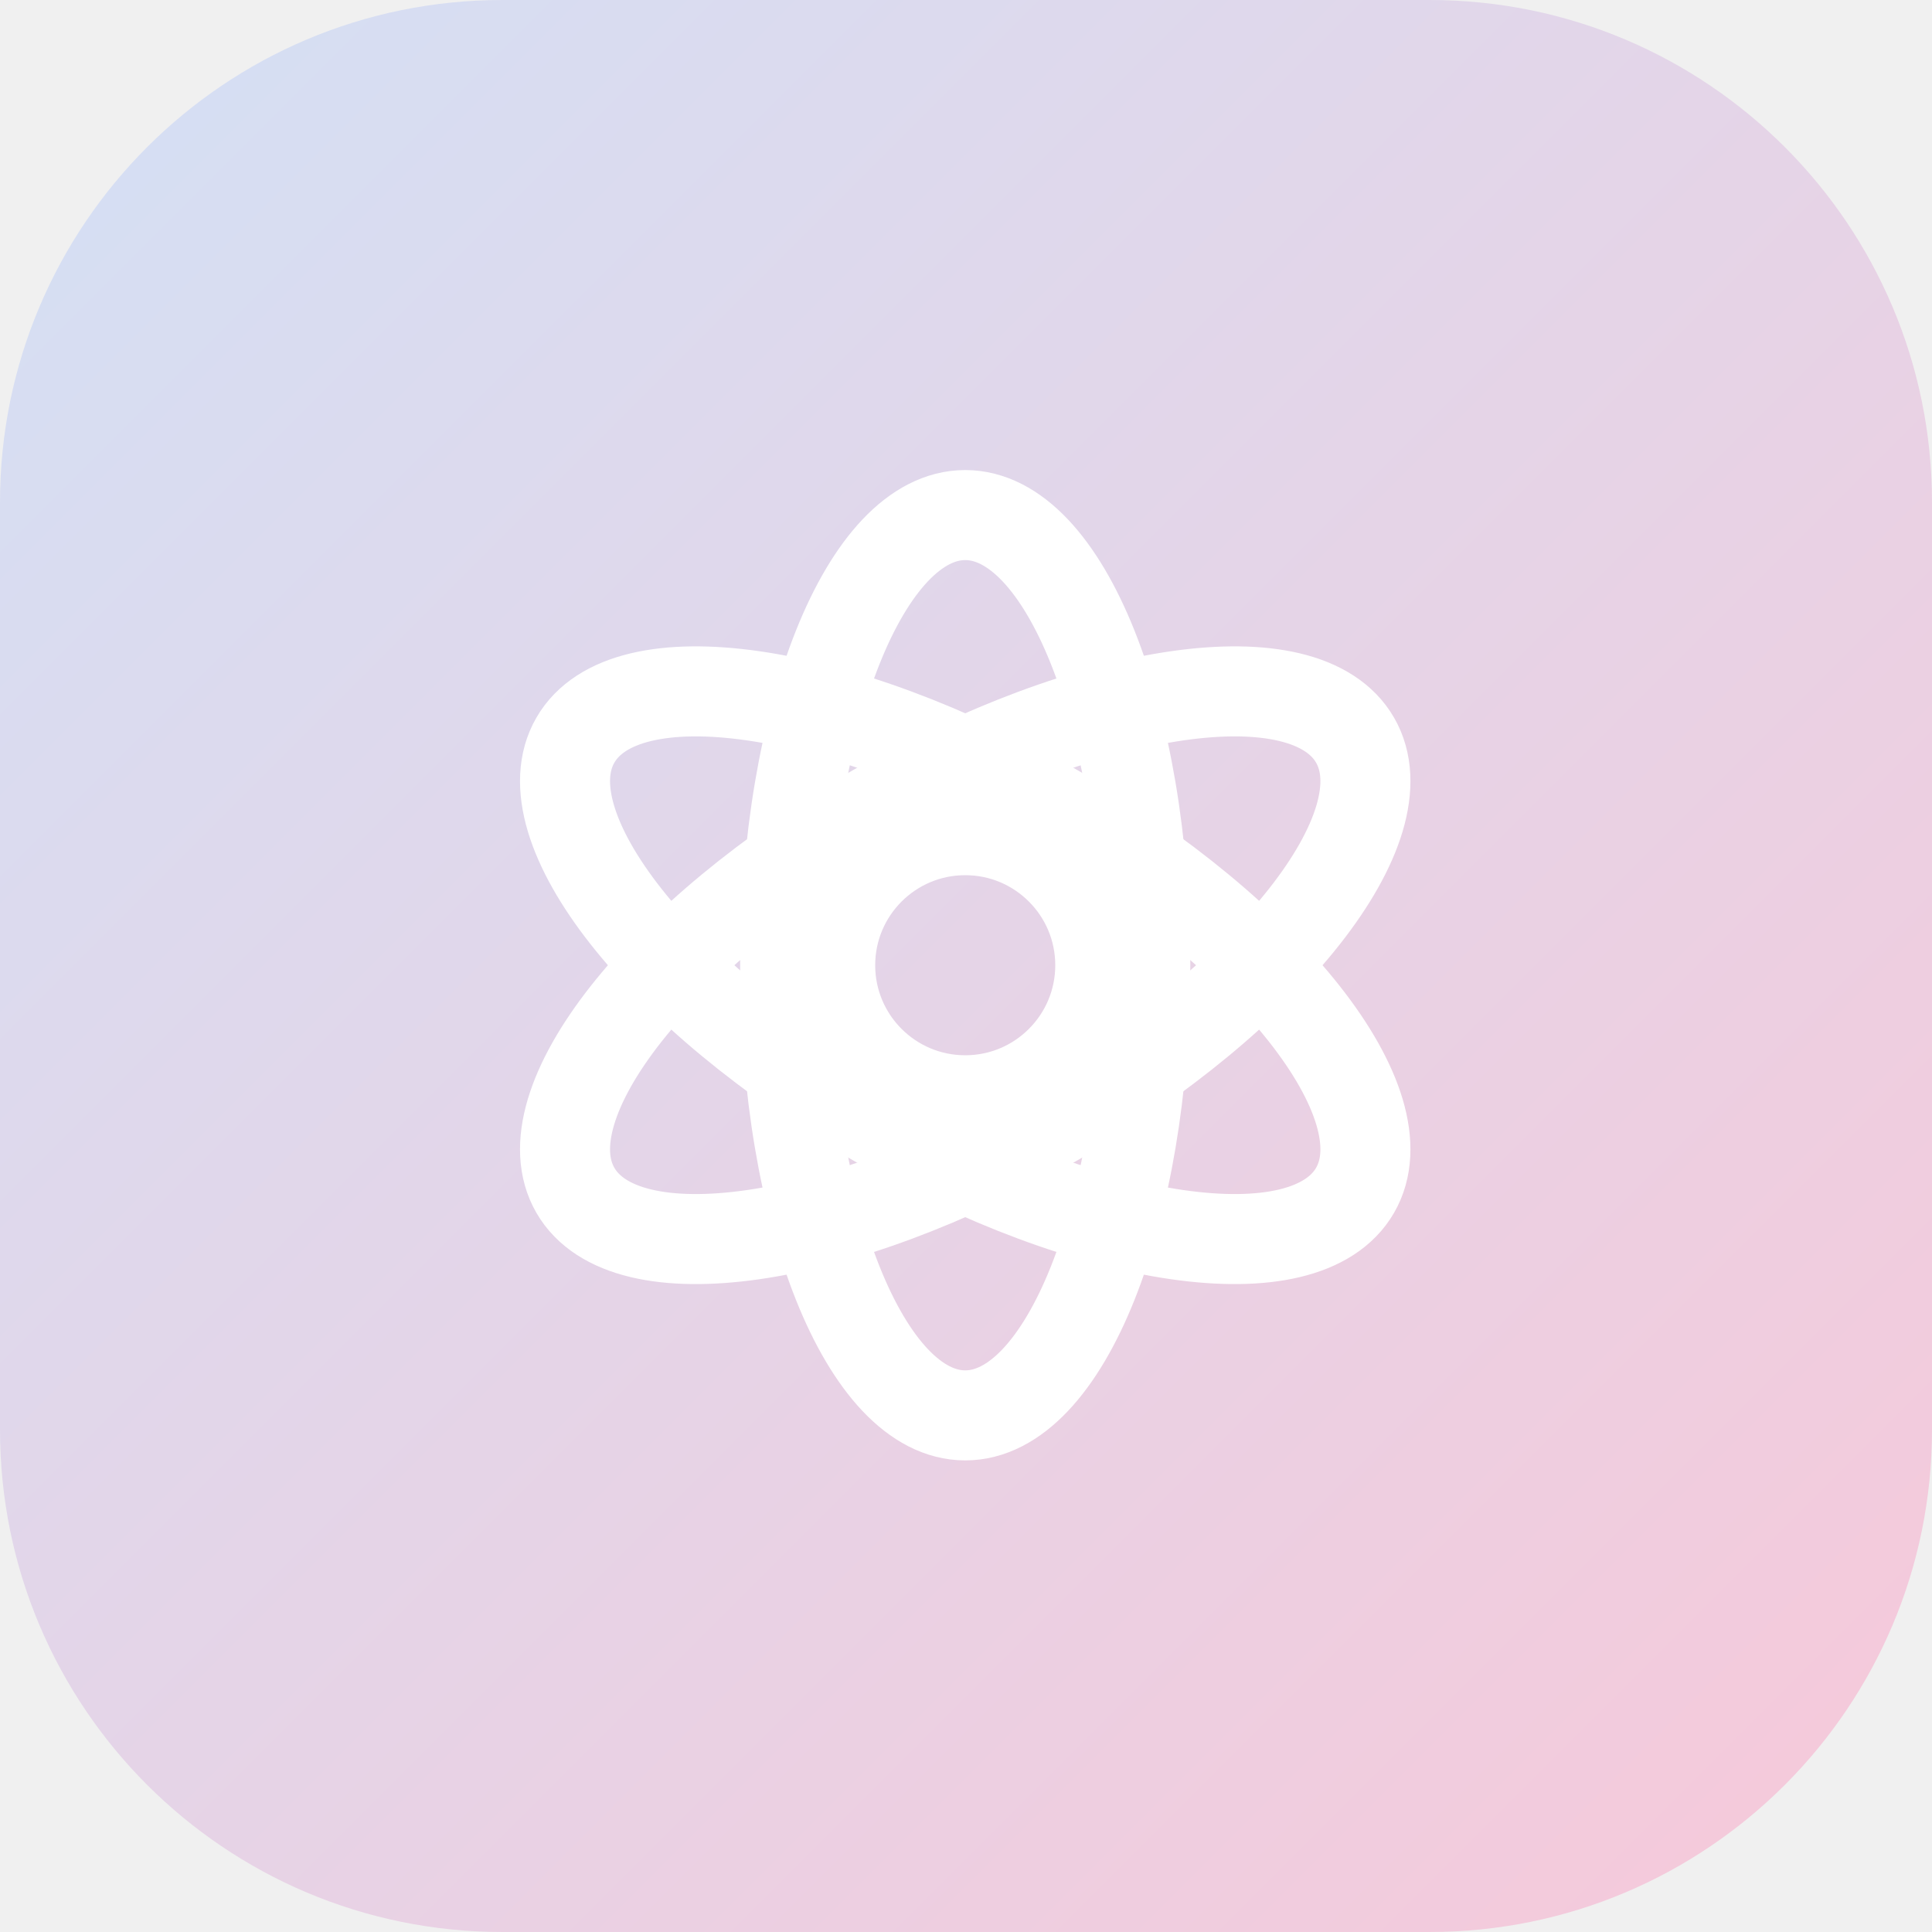
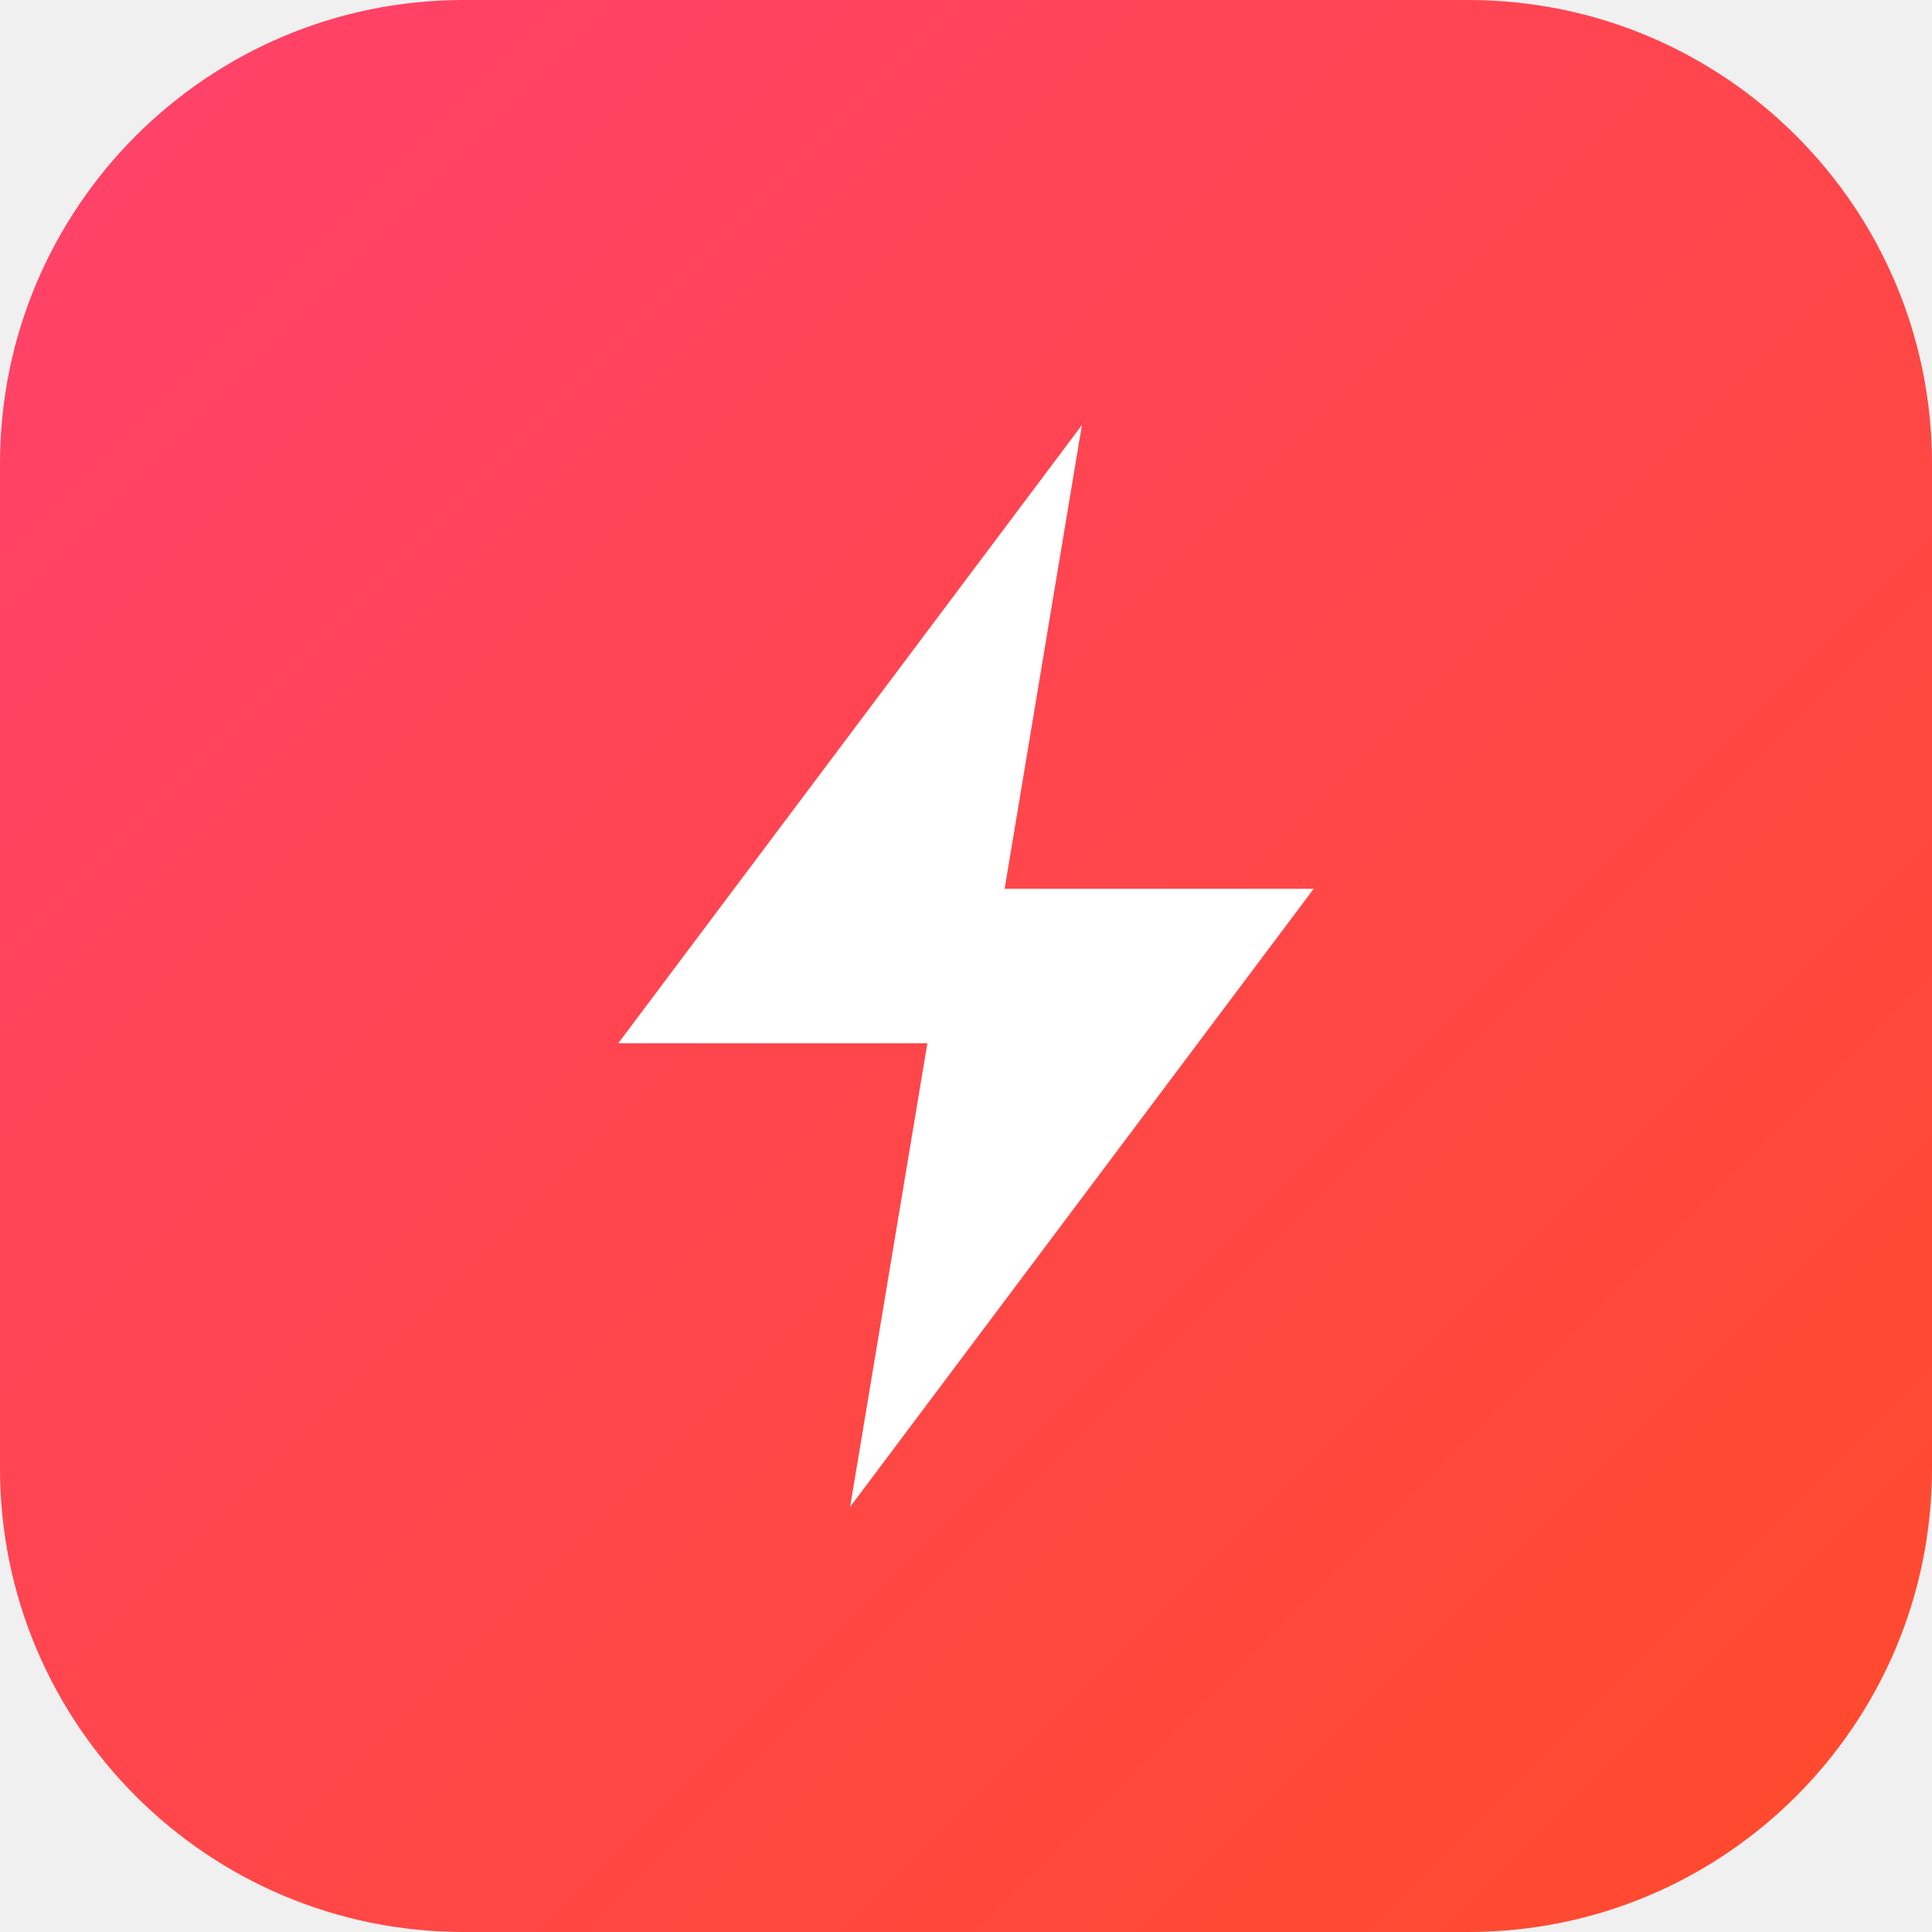
<svg xmlns="http://www.w3.org/2000/svg" width="100" height="100" viewBox="0 0 100 100">
  <defs>
-     <linearGradient id="pastelGradient" x1="0%" y1="0%" x2="100%" y2="100%">
-       <stop offset="0%" style="stop-color:#d3e0f5;stop-opacity:1" />
-       <stop offset="100%" style="stop-color:#f7c8d9;stop-opacity:1" />
+     <linearGradient id="bgGradient" x1="0%" y1="0%" x2="100%" y2="100%">
+       <stop offset="0%" style="stop-color:#FF416C;stop-opacity:1" />
+       <stop offset="100%" style="stop-color:#FF4B2B;stop-opacity:1" />
    </linearGradient>
  </defs>
-   <rect width="100" height="100" rx="26" fill="url(#pastelGradient)" />
-   <g transform="translate(22, 22) scale(2.33)">
-     <circle cx="12" cy="12" r="3" stroke="white" stroke-width="2" fill="none" />
-     <ellipse cx="12" cy="12" rx="10" ry="4" transform="rotate(30 12 12)" stroke="white" stroke-width="2" fill="none" />
-     <ellipse cx="12" cy="12" rx="10" ry="4" transform="rotate(90 12 12)" stroke="white" stroke-width="2" fill="none" />
-     <ellipse cx="12" cy="12" rx="10" ry="4" transform="rotate(150 12 12)" stroke="white" stroke-width="2" fill="none" />
-   </g>
+   <rect width="100" height="100" rx="24" fill="url(#bgGradient)" />
+   <path d="M56 22 L32 54 L48 54 L44 78 L68 46 L52 46 Z" fill="#FFFFFF" />
</svg>
